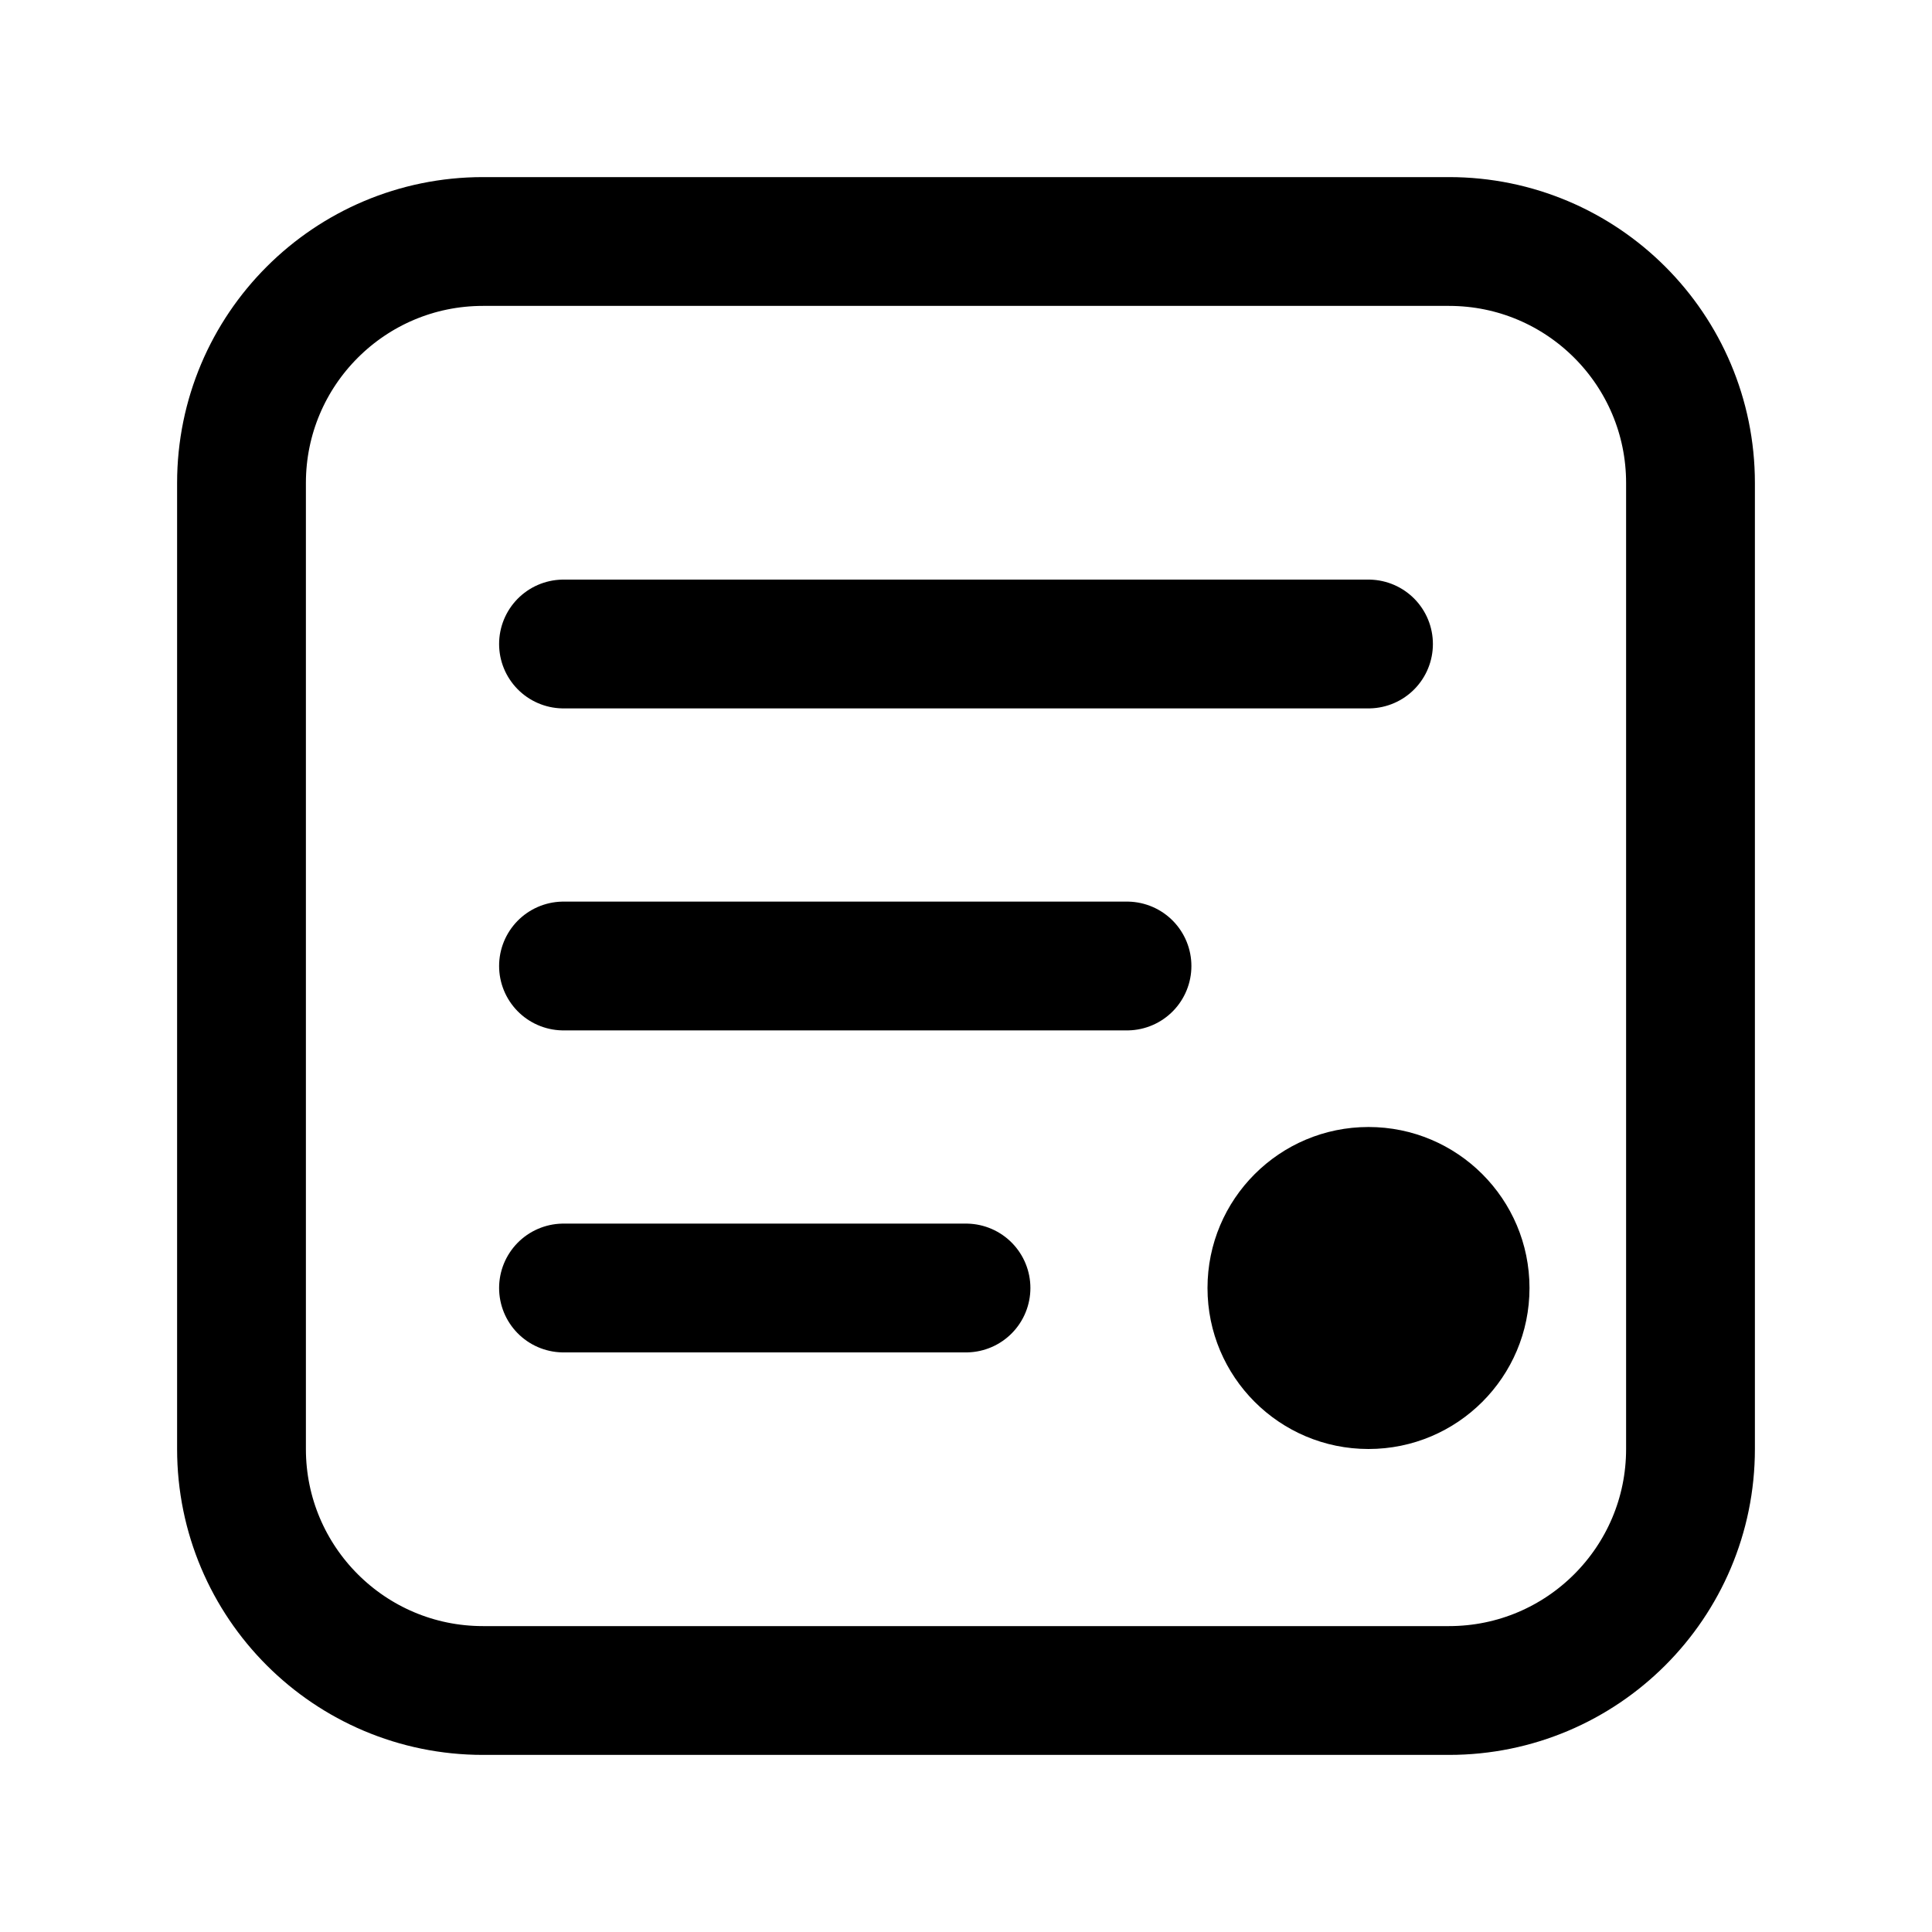
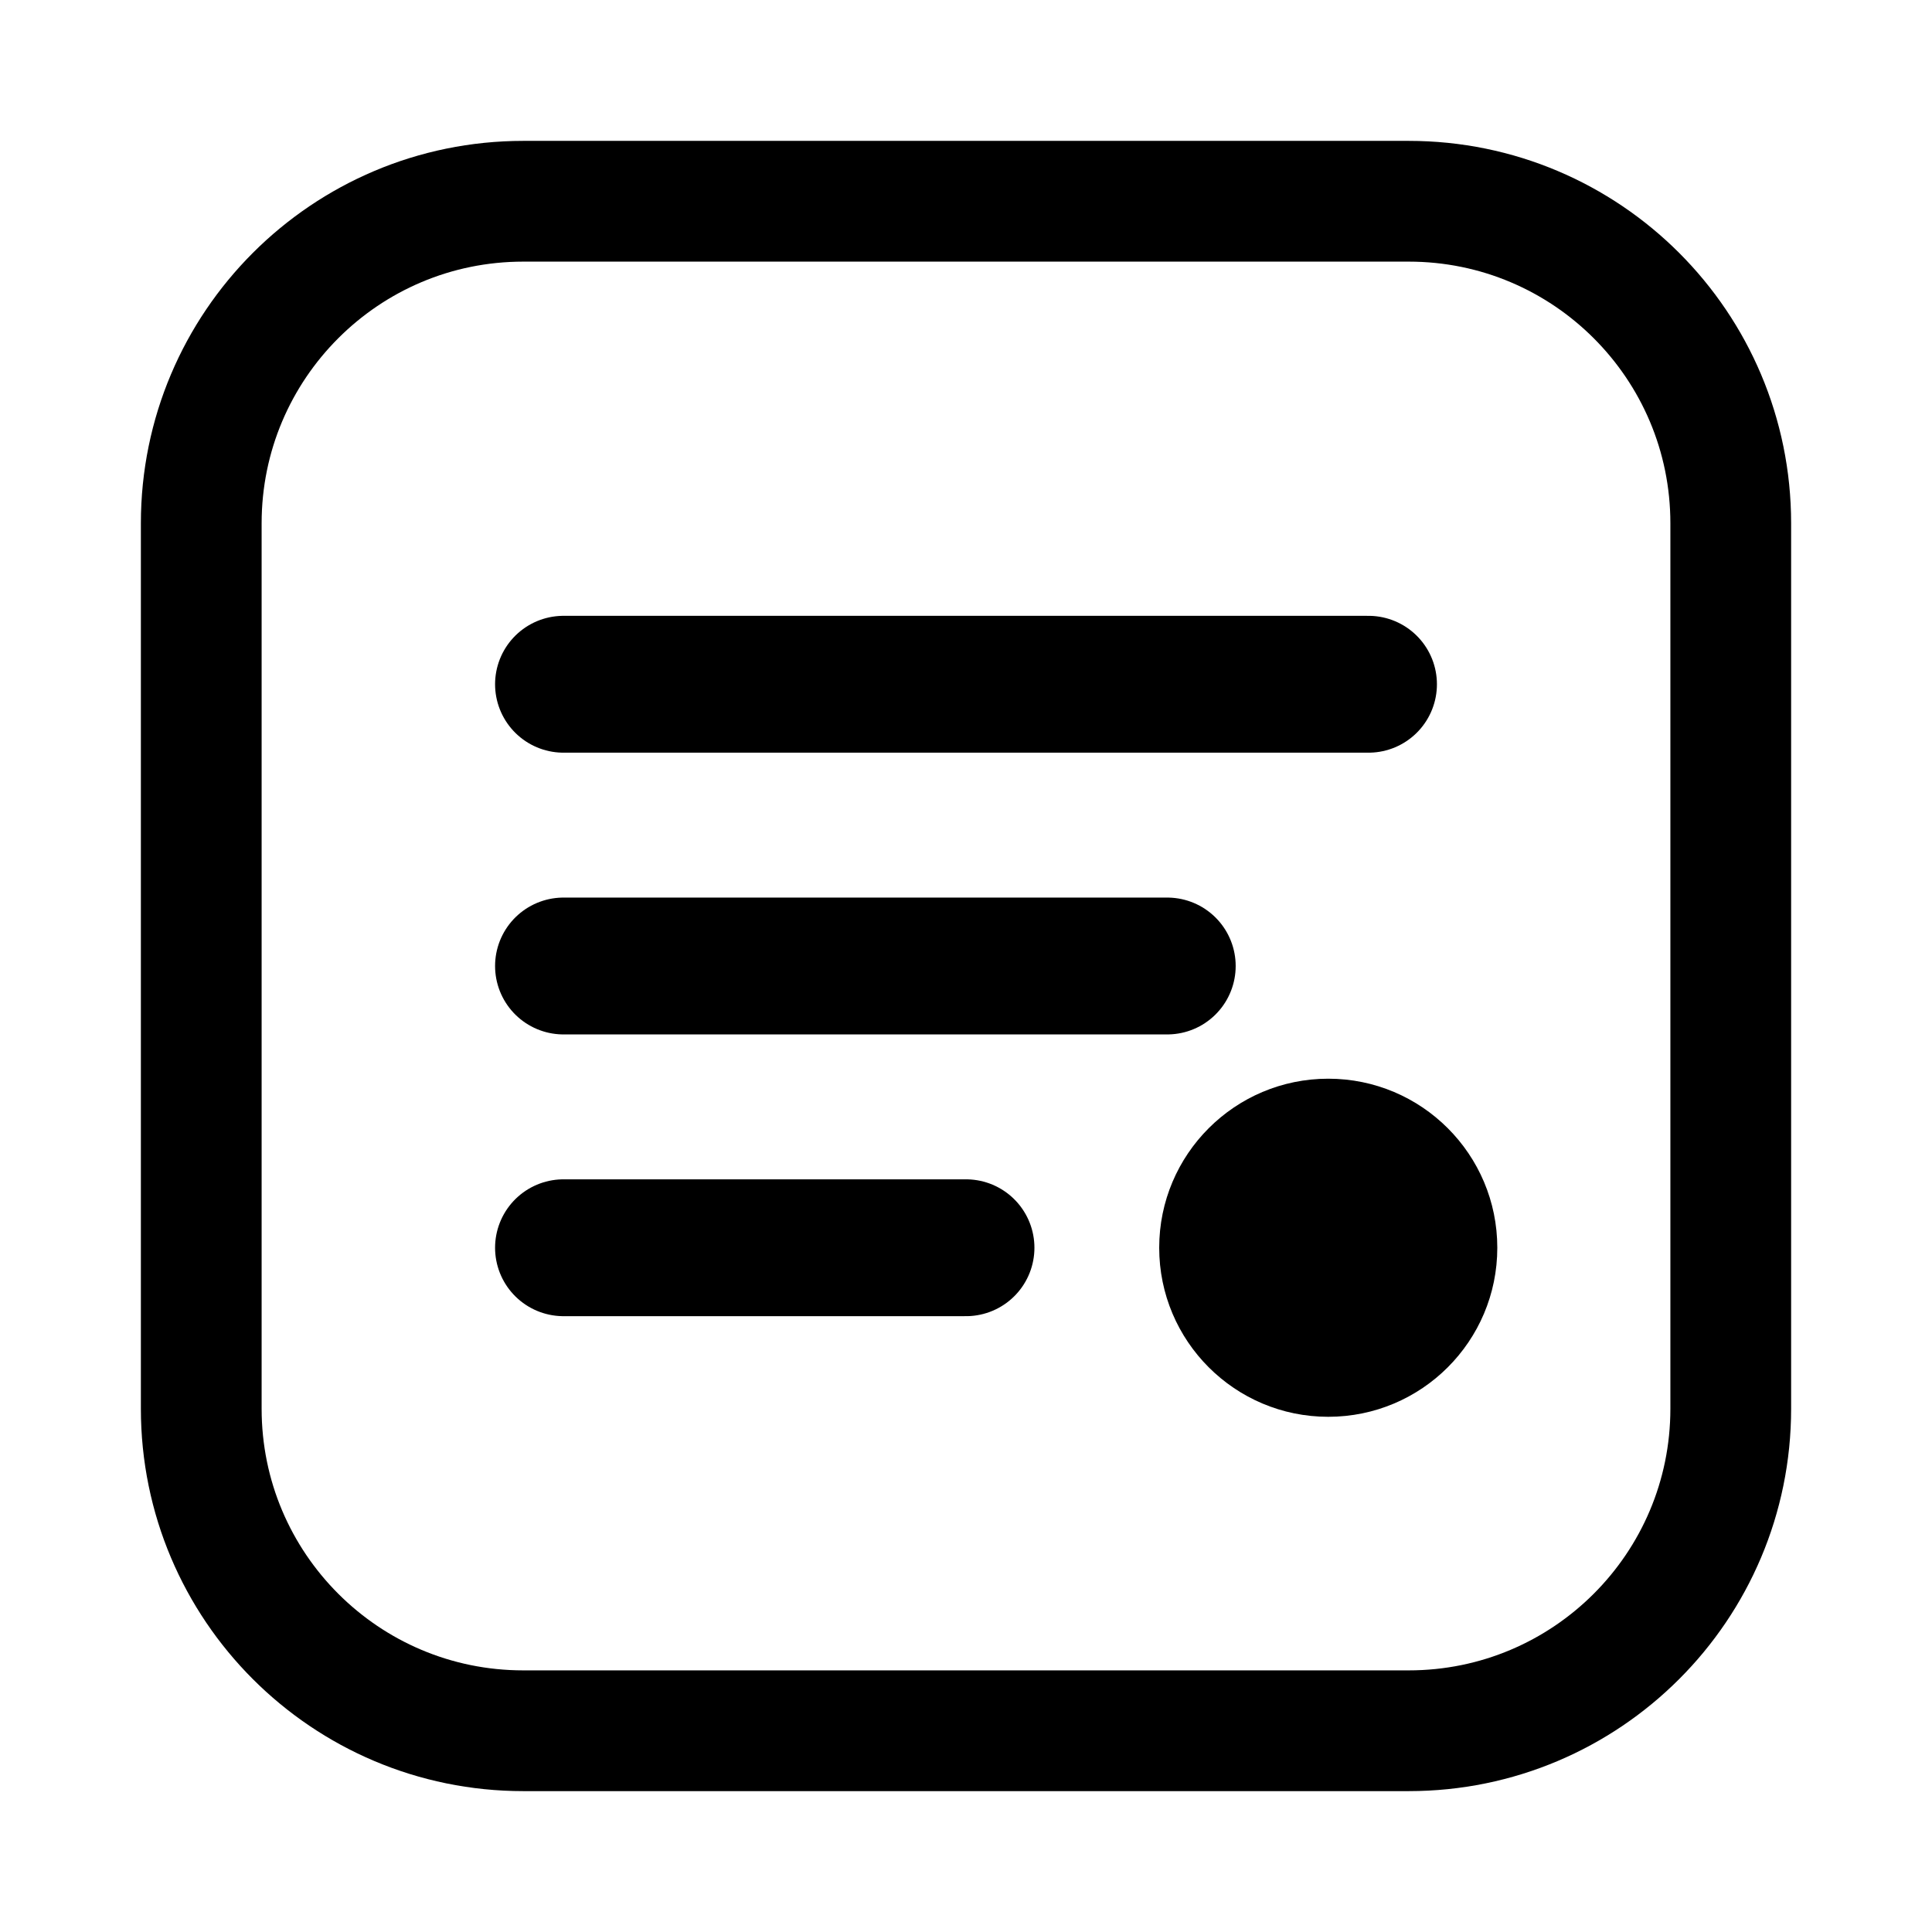
<svg xmlns="http://www.w3.org/2000/svg" viewBox="0 0 24 24" fill="none">
-   <rect x="3" y="3" width="18" height="18" rx="3" stroke="currentColor" stroke-width="1.6" />
-   <path d="M7 8h10M7 12h7M7 16h5" stroke="currentColor" stroke-width="1.6" stroke-linecap="round" />
-   <circle cx="17" cy="16" r="2" fill="currentColor" />
+   <rect x="2.5" y="2.5" width="19" height="19" rx="4" stroke="currentColor" stroke-width="1.5" />
+   <path d="M7 8.5h10M7 12h7.5M7 15.5h5" stroke="currentColor" stroke-width="1.7" stroke-linecap="round" />
+   <circle cx="16.5" cy="15.5" r="2.1" fill="currentColor" />
</svg>
